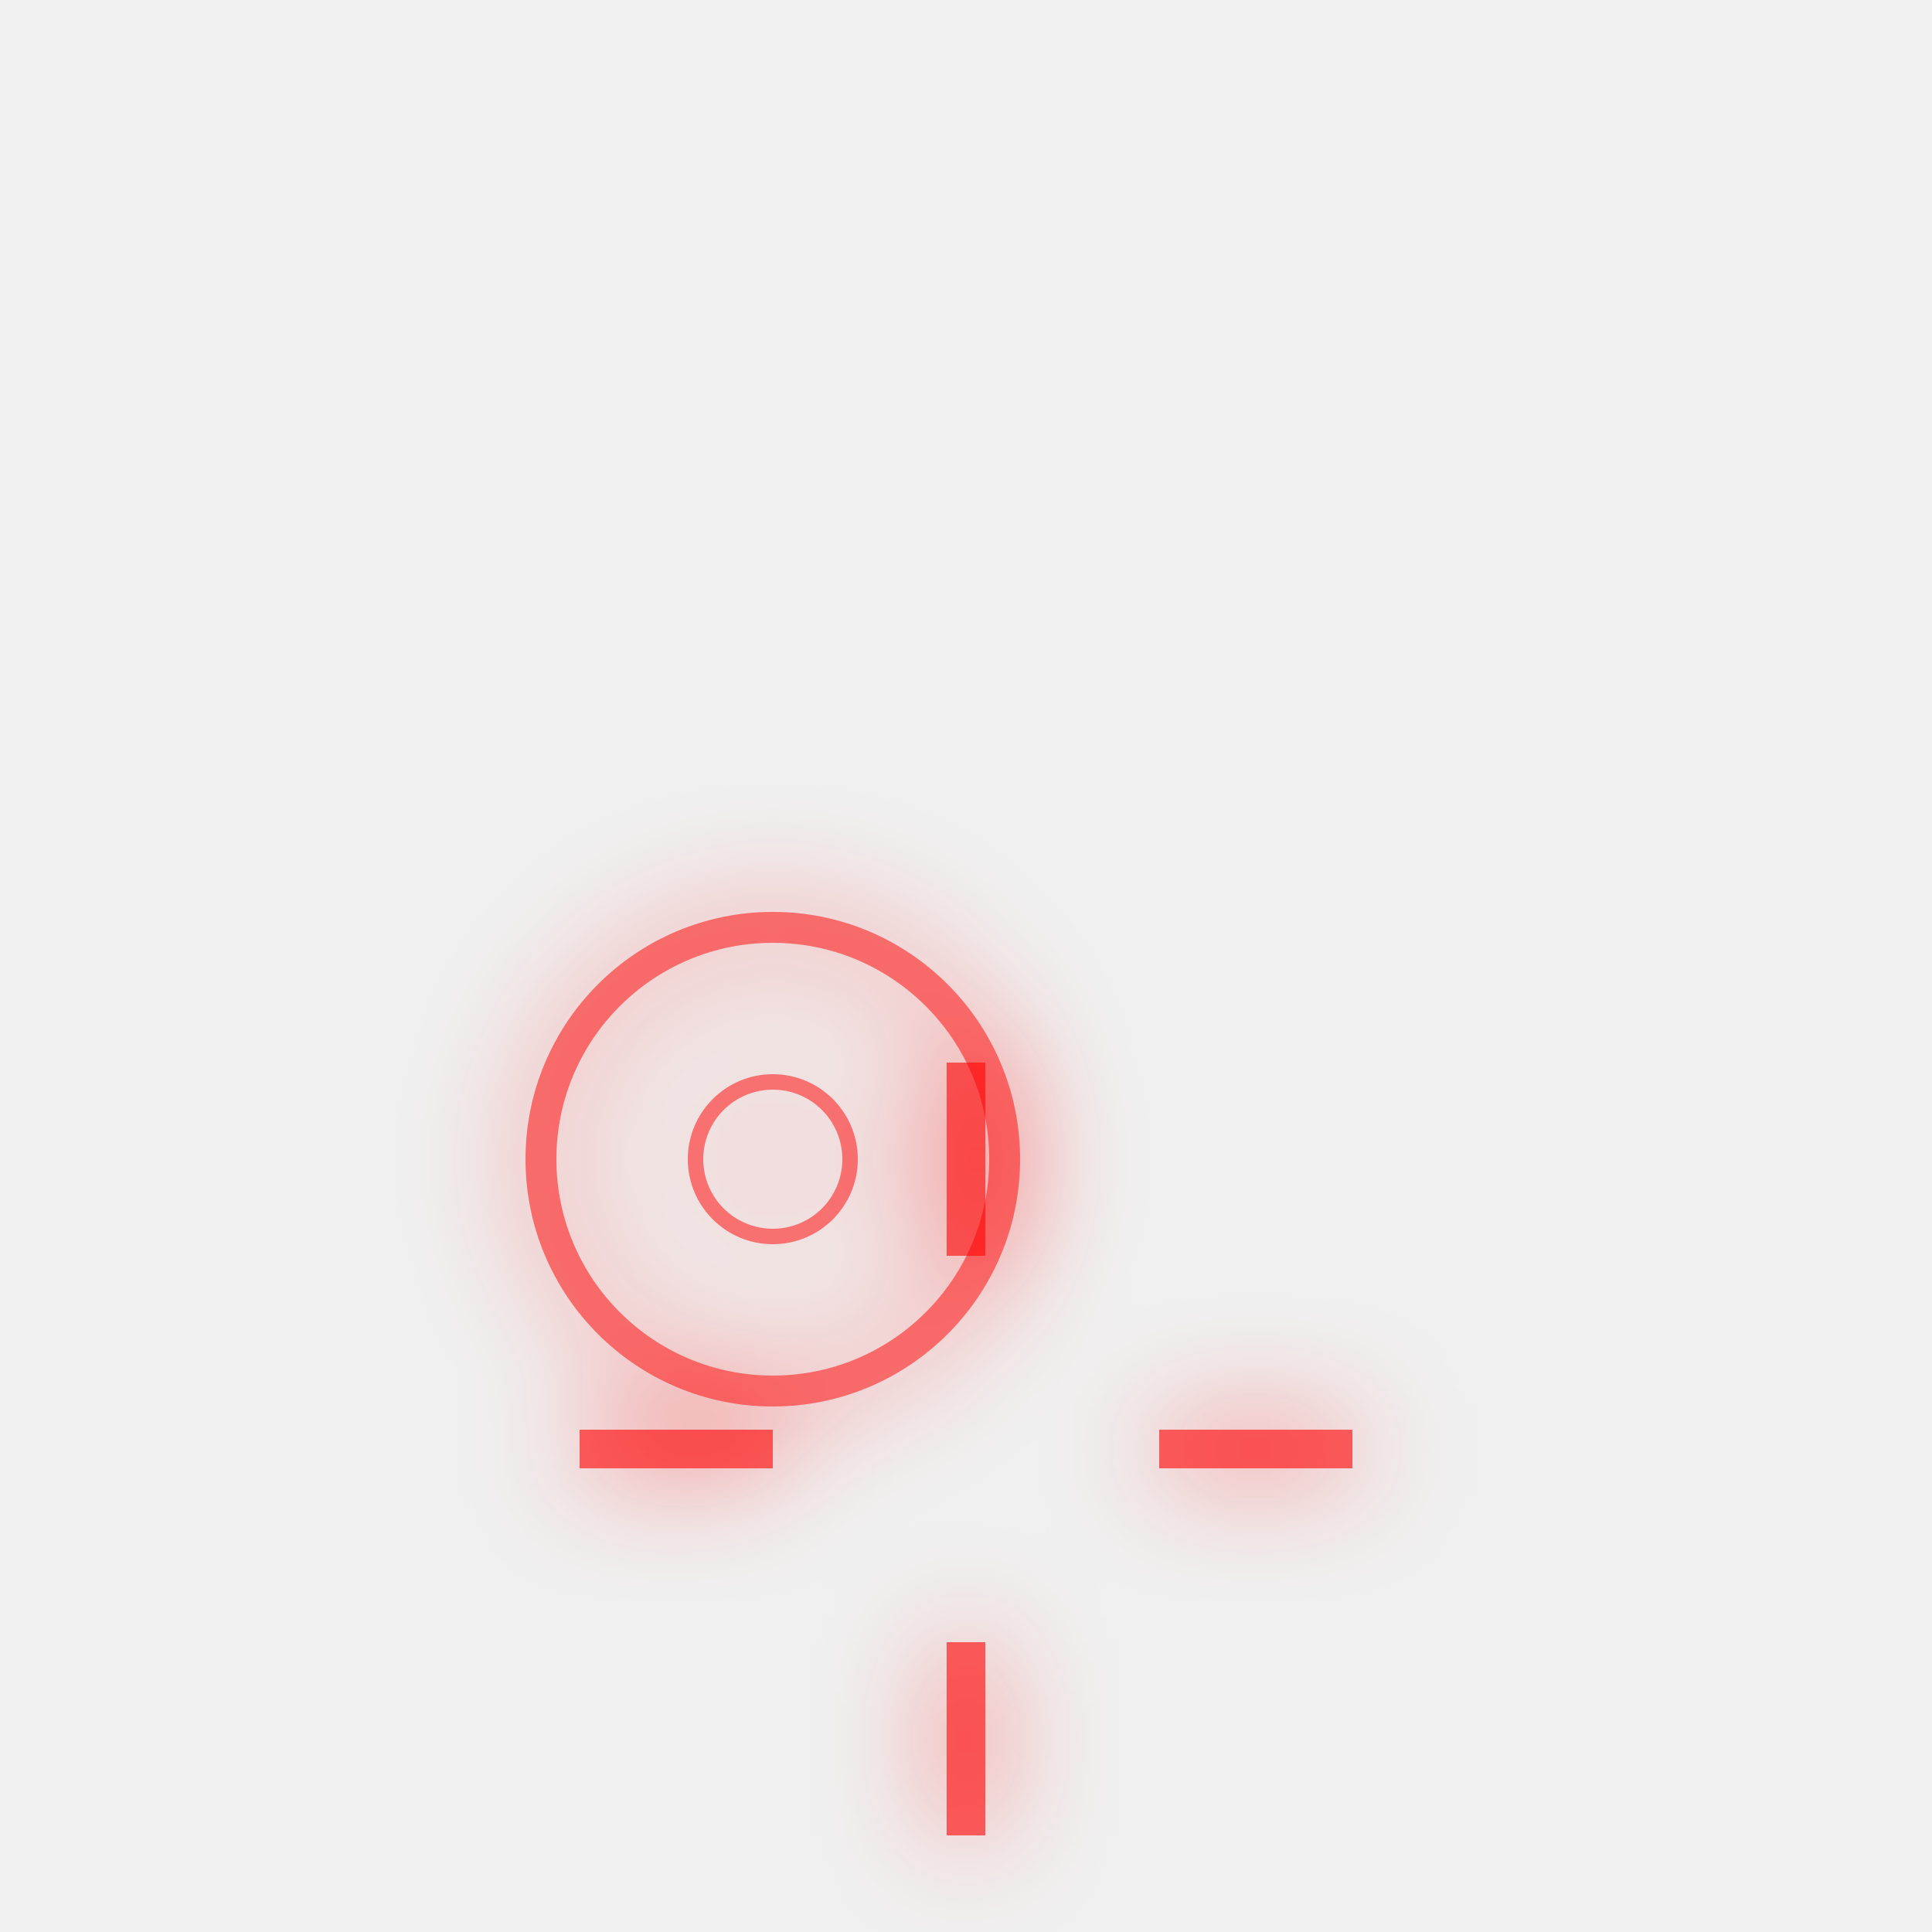
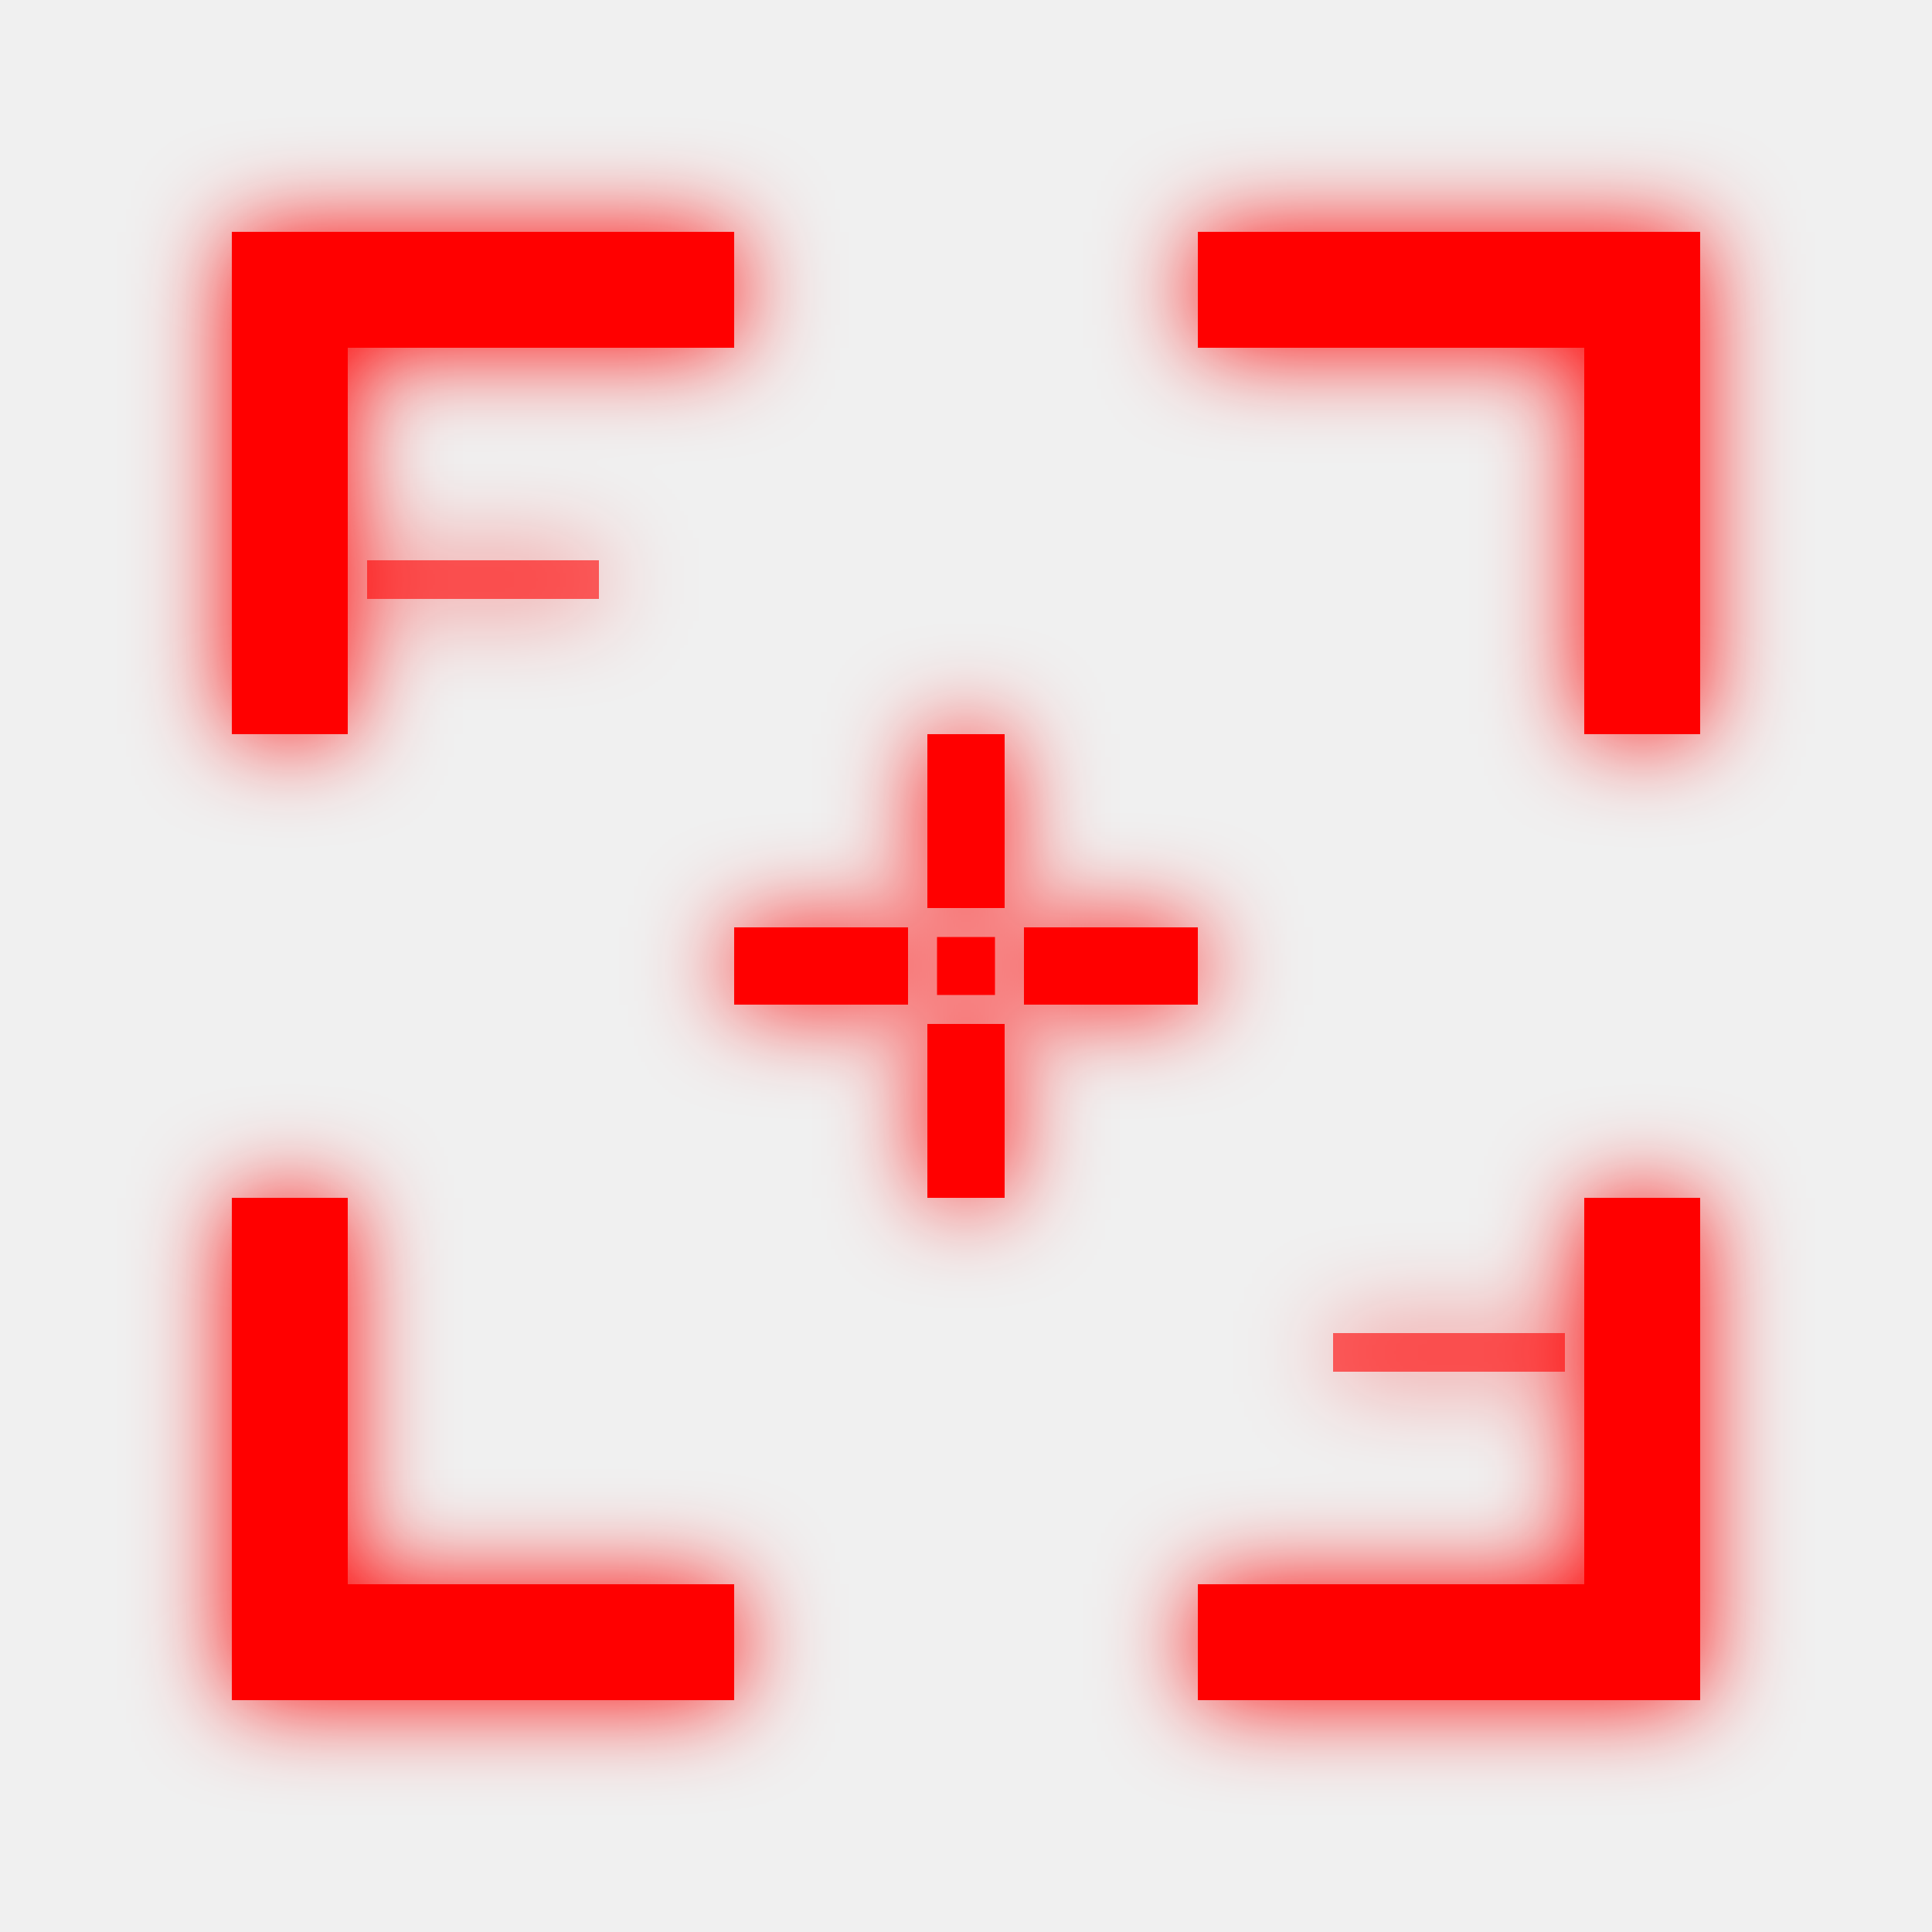
<svg xmlns="http://www.w3.org/2000/svg" viewBox="0 0 100 100">
  <defs>
    <filter id="redGlow" x="-20%" y="-20%" width="140%" height="140%">
-       <feGaussianBlur stdDeviation="3" result="blur" />
+       <feGaussianBlur stdDeviation="2.5" result="blur" />
      <feMerge>
        <feMergeNode in="blur" />
        <feMergeNode in="SourceGraphic" />
      </feMerge>
    </filter>
  </defs>
-   <style>
-     .target-ring {
-       transform-origin: 50% 50%;
-       transform: scale(0.8) rotate(0deg);
-       opacity: 0.5;
-       transition: all 0.5s ease-in-out;
-     }
- 
-     .target-crosshair {
-       opacity: 0.6;
-       transition: all 0.5s ease-in-out;
-     }
- 
-     .orbital-beam {
-       stroke-dasharray: 200;
-       stroke-dashoffset: 200;
-       opacity: 0;
-       transition: stroke-dashoffset 0.6s cubic-bezier(0.1, 0.9, 0.2, 1) 0.2s, opacity 0.4s ease 0.2s;
-     }
- 
-     .impact-wave {
-       transform-origin: 50% 75%;
-       transform: scale(0) scaleY(0.3);
-       opacity: 0;
-       transition: transform 0.6s ease-out 0.5s, opacity 0.6s ease-out 0.5s;
-     }
- 
-     /* Active State (Frappe orbitale) */
-     .is-active .target-ring {
-       transform: scale(1) rotate(45deg);
-       opacity: 1;
-       stroke: #ff3333;
-     }
- 
-     .is-active .target-crosshair {
-       opacity: 1;
-       stroke: #ff3333;
-     }
- 
-     .is-active .orbital-beam {
-       stroke-dashoffset: 0;
-       opacity: 1;
-     }
- 
-     .is-active .impact-wave {
-       transform: scale(1.5) scaleY(0.3);
-       opacity: 0; /* Fade out as it expands */
-       animation: pulseImpact 1s ease-out forwards 0.5s;
-     }
- 
-     @keyframes pulseImpact {
-         0% { transform: scale(0.2) scaleY(0.3); opacity: 0.8; }
-         100% { transform: scale(2) scaleY(0.3); opacity: 0; }
-     }
-   </style>
-   <g filter="url(#redGlow)">
-     <circle cx="50" cy="75" r="15" fill="none" stroke="#ff0000" stroke-width="2" class="target-ring" />
-     <circle cx="50" cy="75" r="5" fill="none" stroke="#ff0000" stroke-width="1" class="target-ring" />
-     <g class="target-crosshair" stroke="#ff0000" stroke-width="2">
-       <line x1="30" y1="75" x2="40" y2="75" />
-       <line x1="60" y1="75" x2="70" y2="75" />
-       <line x1="50" y1="55" x2="50" y2="65" />
-       <line x1="50" y1="85" x2="50" y2="95" />
-     </g>
-     <path d="M50 0 L50 75" fill="none" stroke="#ff3333" stroke-width="8" stroke-linecap="round" class="orbital-beam" />
-     <path d="M50 0 L50 75" fill="none" stroke="#ffffff" stroke-width="3" stroke-linecap="round" class="orbital-beam" />
-     <circle cx="50" cy="75" r="20" fill="none" stroke="#ff0000" stroke-width="4" class="impact-wave" />
+   <g stroke="#ff0000" stroke-width="6" fill="none" filter="url(#redGlow)" stroke-linecap="square">
+     <path d="M15 35 L15 15 L35 15" />
+     <path d="M65 15 L85 15 L85 35" />
+     <path d="M15 65 L15 85 L35 85" />
+     <path d="M65 85 L85 85 L85 65" />
+     <line x1="50" y1="40" x2="50" y2="45" stroke-width="4" />
+     <line x1="50" y1="55" x2="50" y2="60" stroke-width="4" />
+     <line x1="40" y1="50" x2="45" y2="50" stroke-width="4" />
+     <line x1="55" y1="50" x2="60" y2="50" stroke-width="4" />
+     <rect x="48.5" y="48.5" width="3" height="3" fill="#ff0000" stroke="none" />
+     <line x1="20" y1="30" x2="30" y2="30" stroke-width="2" opacity="0.6" />
+     <line x1="70" y1="70" x2="80" y2="70" stroke-width="2" opacity="0.6" />
  </g>
</svg>
